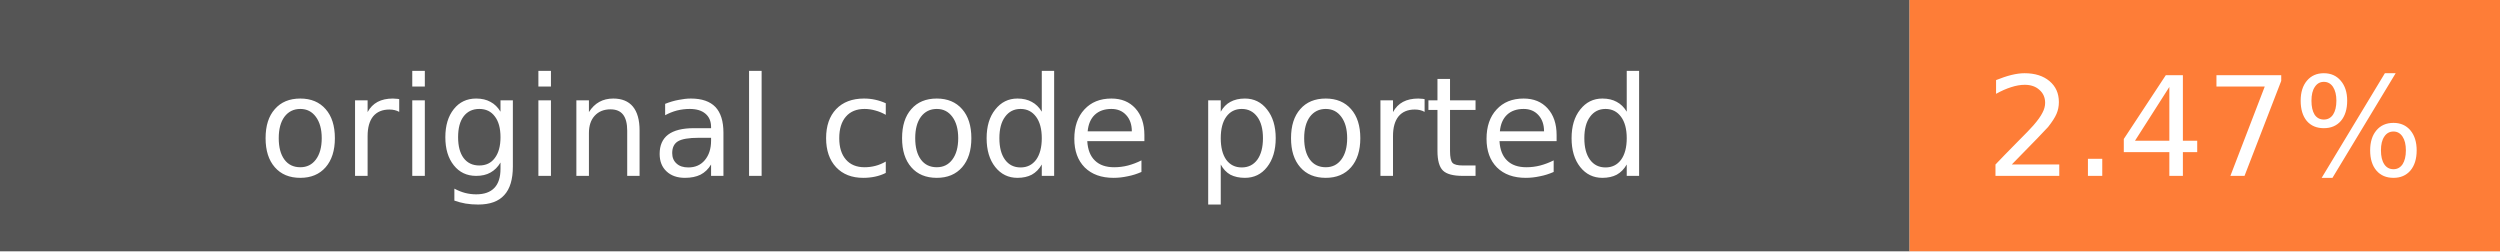
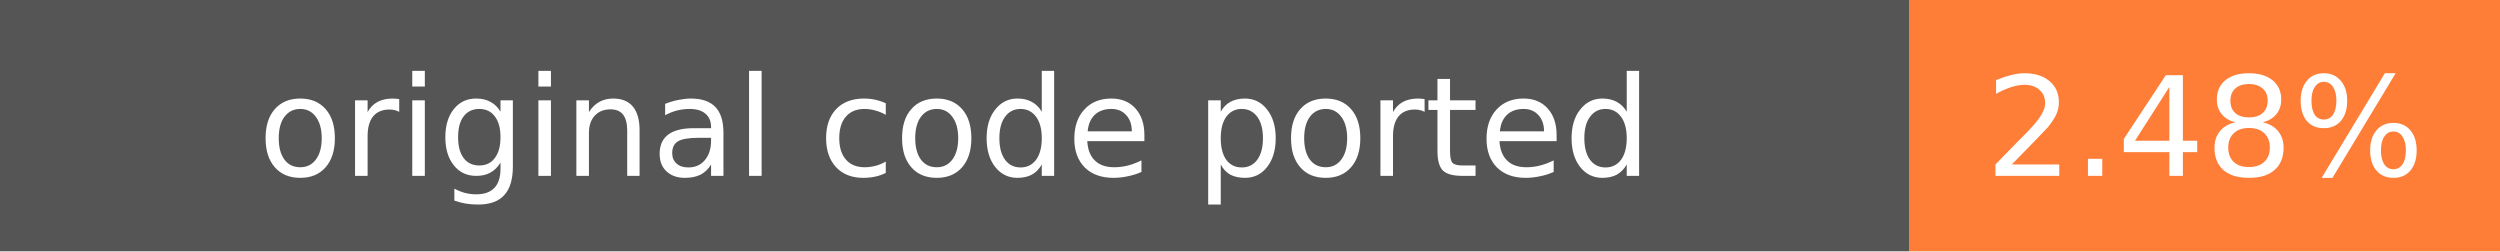
- <svg xmlns="http://www.w3.org/2000/svg" width="199" height="20" role="img" aria-label="original code ported: 2.47%">
+ <svg xmlns="http://www.w3.org/2000/svg" width="199" height="20" role="img" aria-label="original code ported: 2.48%">
  <rect width="152" height="20" fill="#555" />
  <rect x="152" width="47" height="20" fill="#fe7d37" />
  <g fill="#fff" font-family="Verdana,DejaVu Sans,sans-serif" font-size="11" text-anchor="middle">
    <text x="76.0" y="14">original code ported</text>
-     <text x="175.5" y="14">2.47%</text>
+     <text x="175.5" y="14">2.48%</text>
  </g>
</svg>
